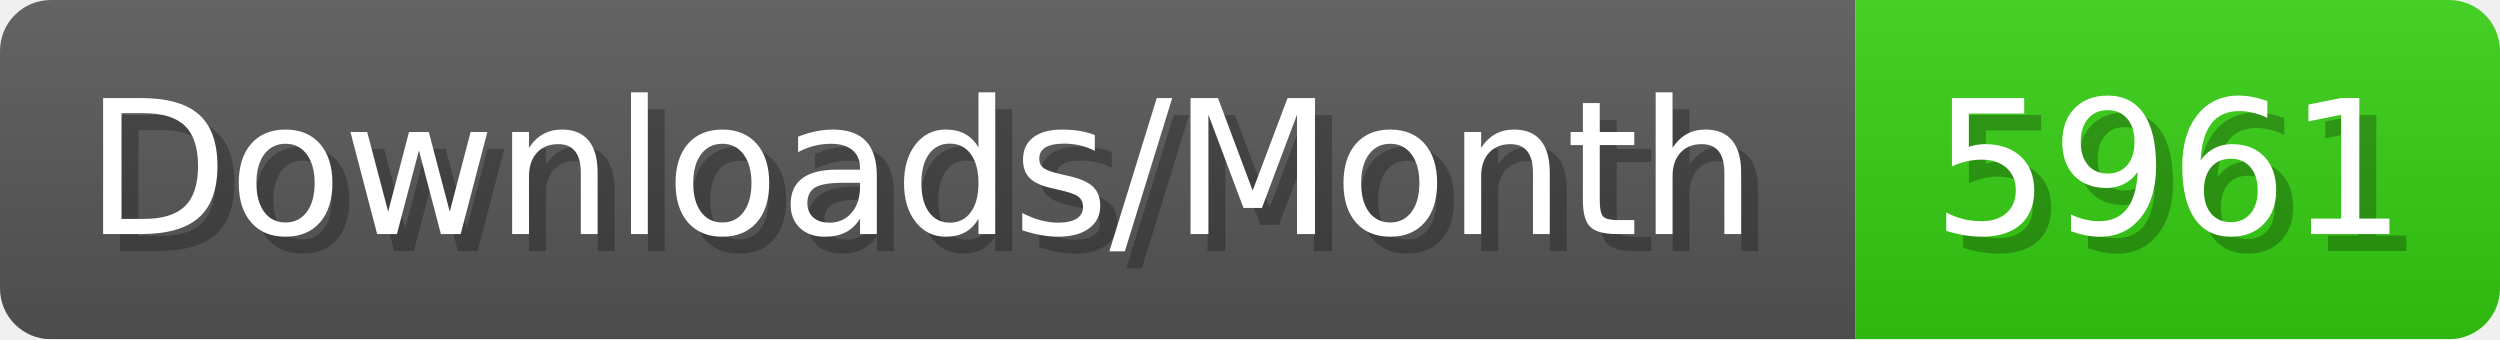
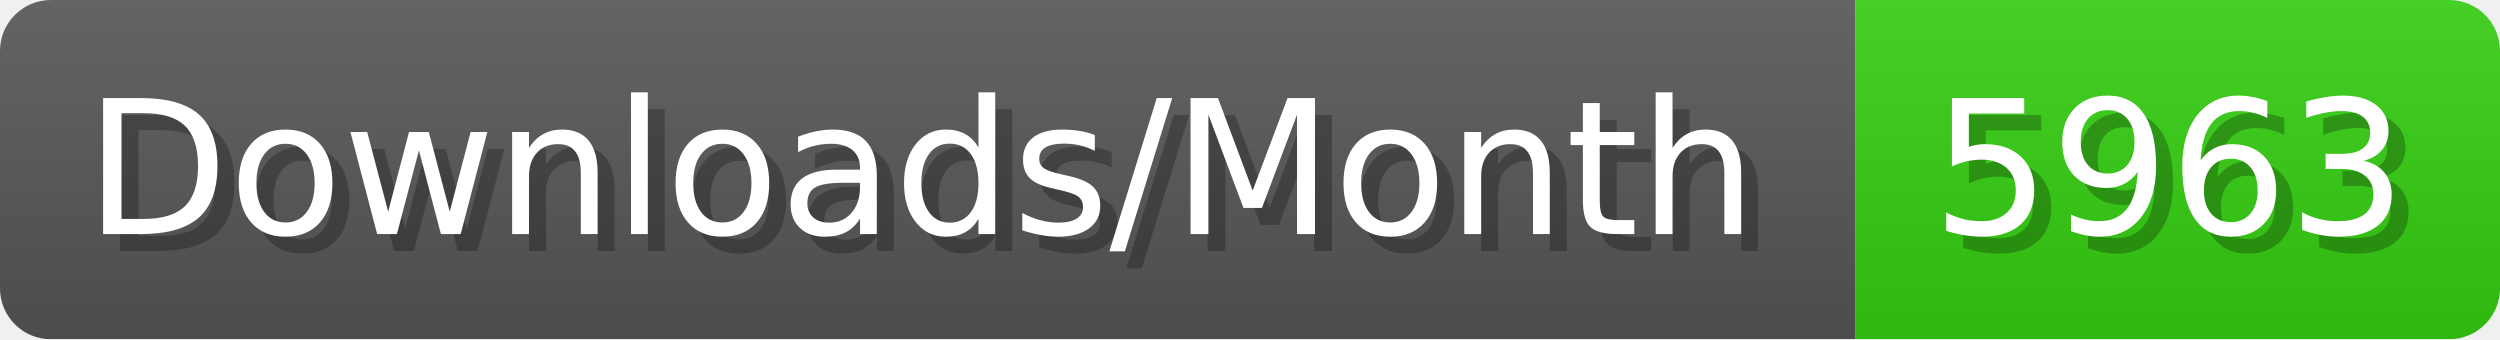
- <svg xmlns="http://www.w3.org/2000/svg" width="147.4" height="20" viewBox="0 0 1474 200" role="img" aria-label="Downloads/Month: 5961">
+ <svg xmlns="http://www.w3.org/2000/svg" width="147.4" height="20" viewBox="0 0 1474 200" role="img" aria-label="Downloads/Month: 5963">
  <linearGradient id="YlXUI" x2="0" y2="100%">
    <stop offset="0" stop-opacity=".1" stop-color="#EEE" />
    <stop offset="1" stop-opacity=".1" />
  </linearGradient>
  <mask id="JHhop">
    <rect width="1474" height="200" rx="30" fill="#FFF" />
  </mask>
  <g mask="url(#JHhop)">
    <rect width="1094" height="200" fill="#555" />
    <rect width="380" height="200" fill="#3C1" x="1094" />
    <rect width="1474" height="200" fill="url(#YlXUI)" />
  </g>
  <g aria-hidden="true" fill="#fff" text-anchor="start" font-family="Verdana,DejaVu Sans,sans-serif" font-size="110">
    <text x="60" y="148" textLength="994" fill="#000" opacity="0.25">Downloads/Month</text>
    <text x="50" y="138" textLength="994">Downloads/Month</text>
-     <text x="1149" y="148" textLength="280" fill="#000" opacity="0.25">5961</text>
-     <text x="1139" y="138" textLength="280">5961</text>
+     <text x="1149" y="148" textLength="280" fill="#000" opacity="0.25">5963</text>
+     <text x="1139" y="138" textLength="280">5963</text>
  </g>
</svg>
